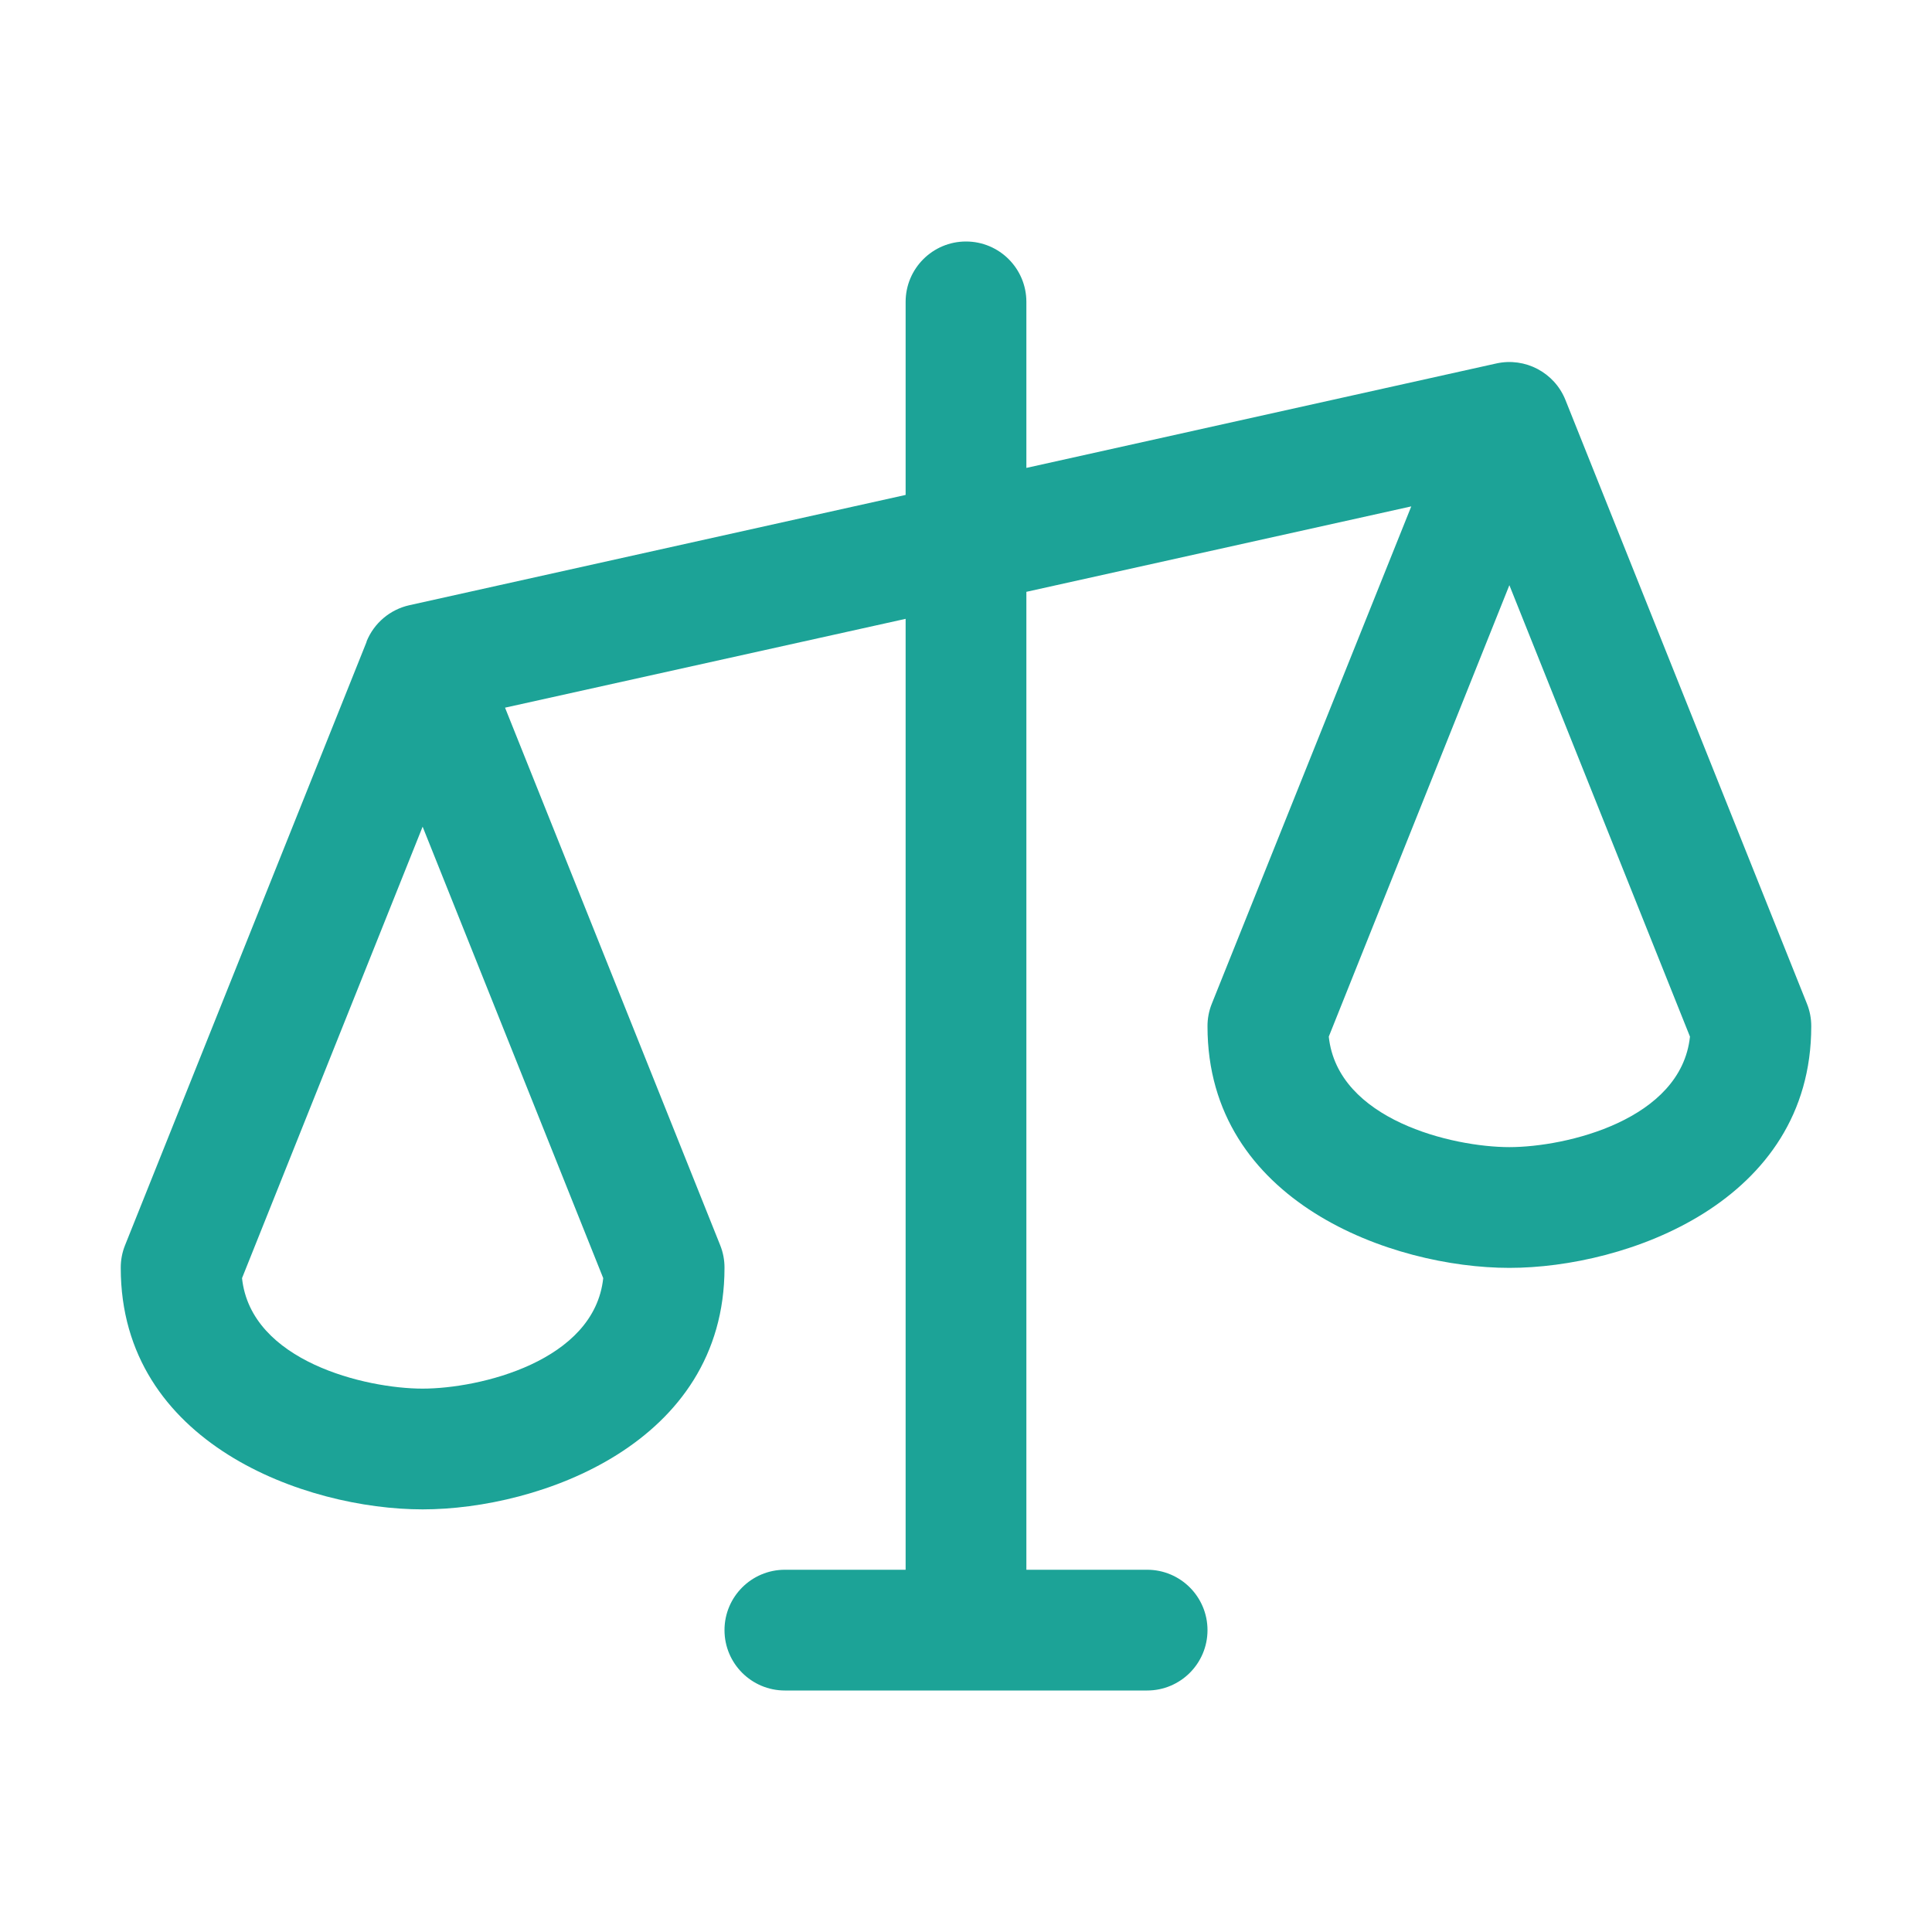
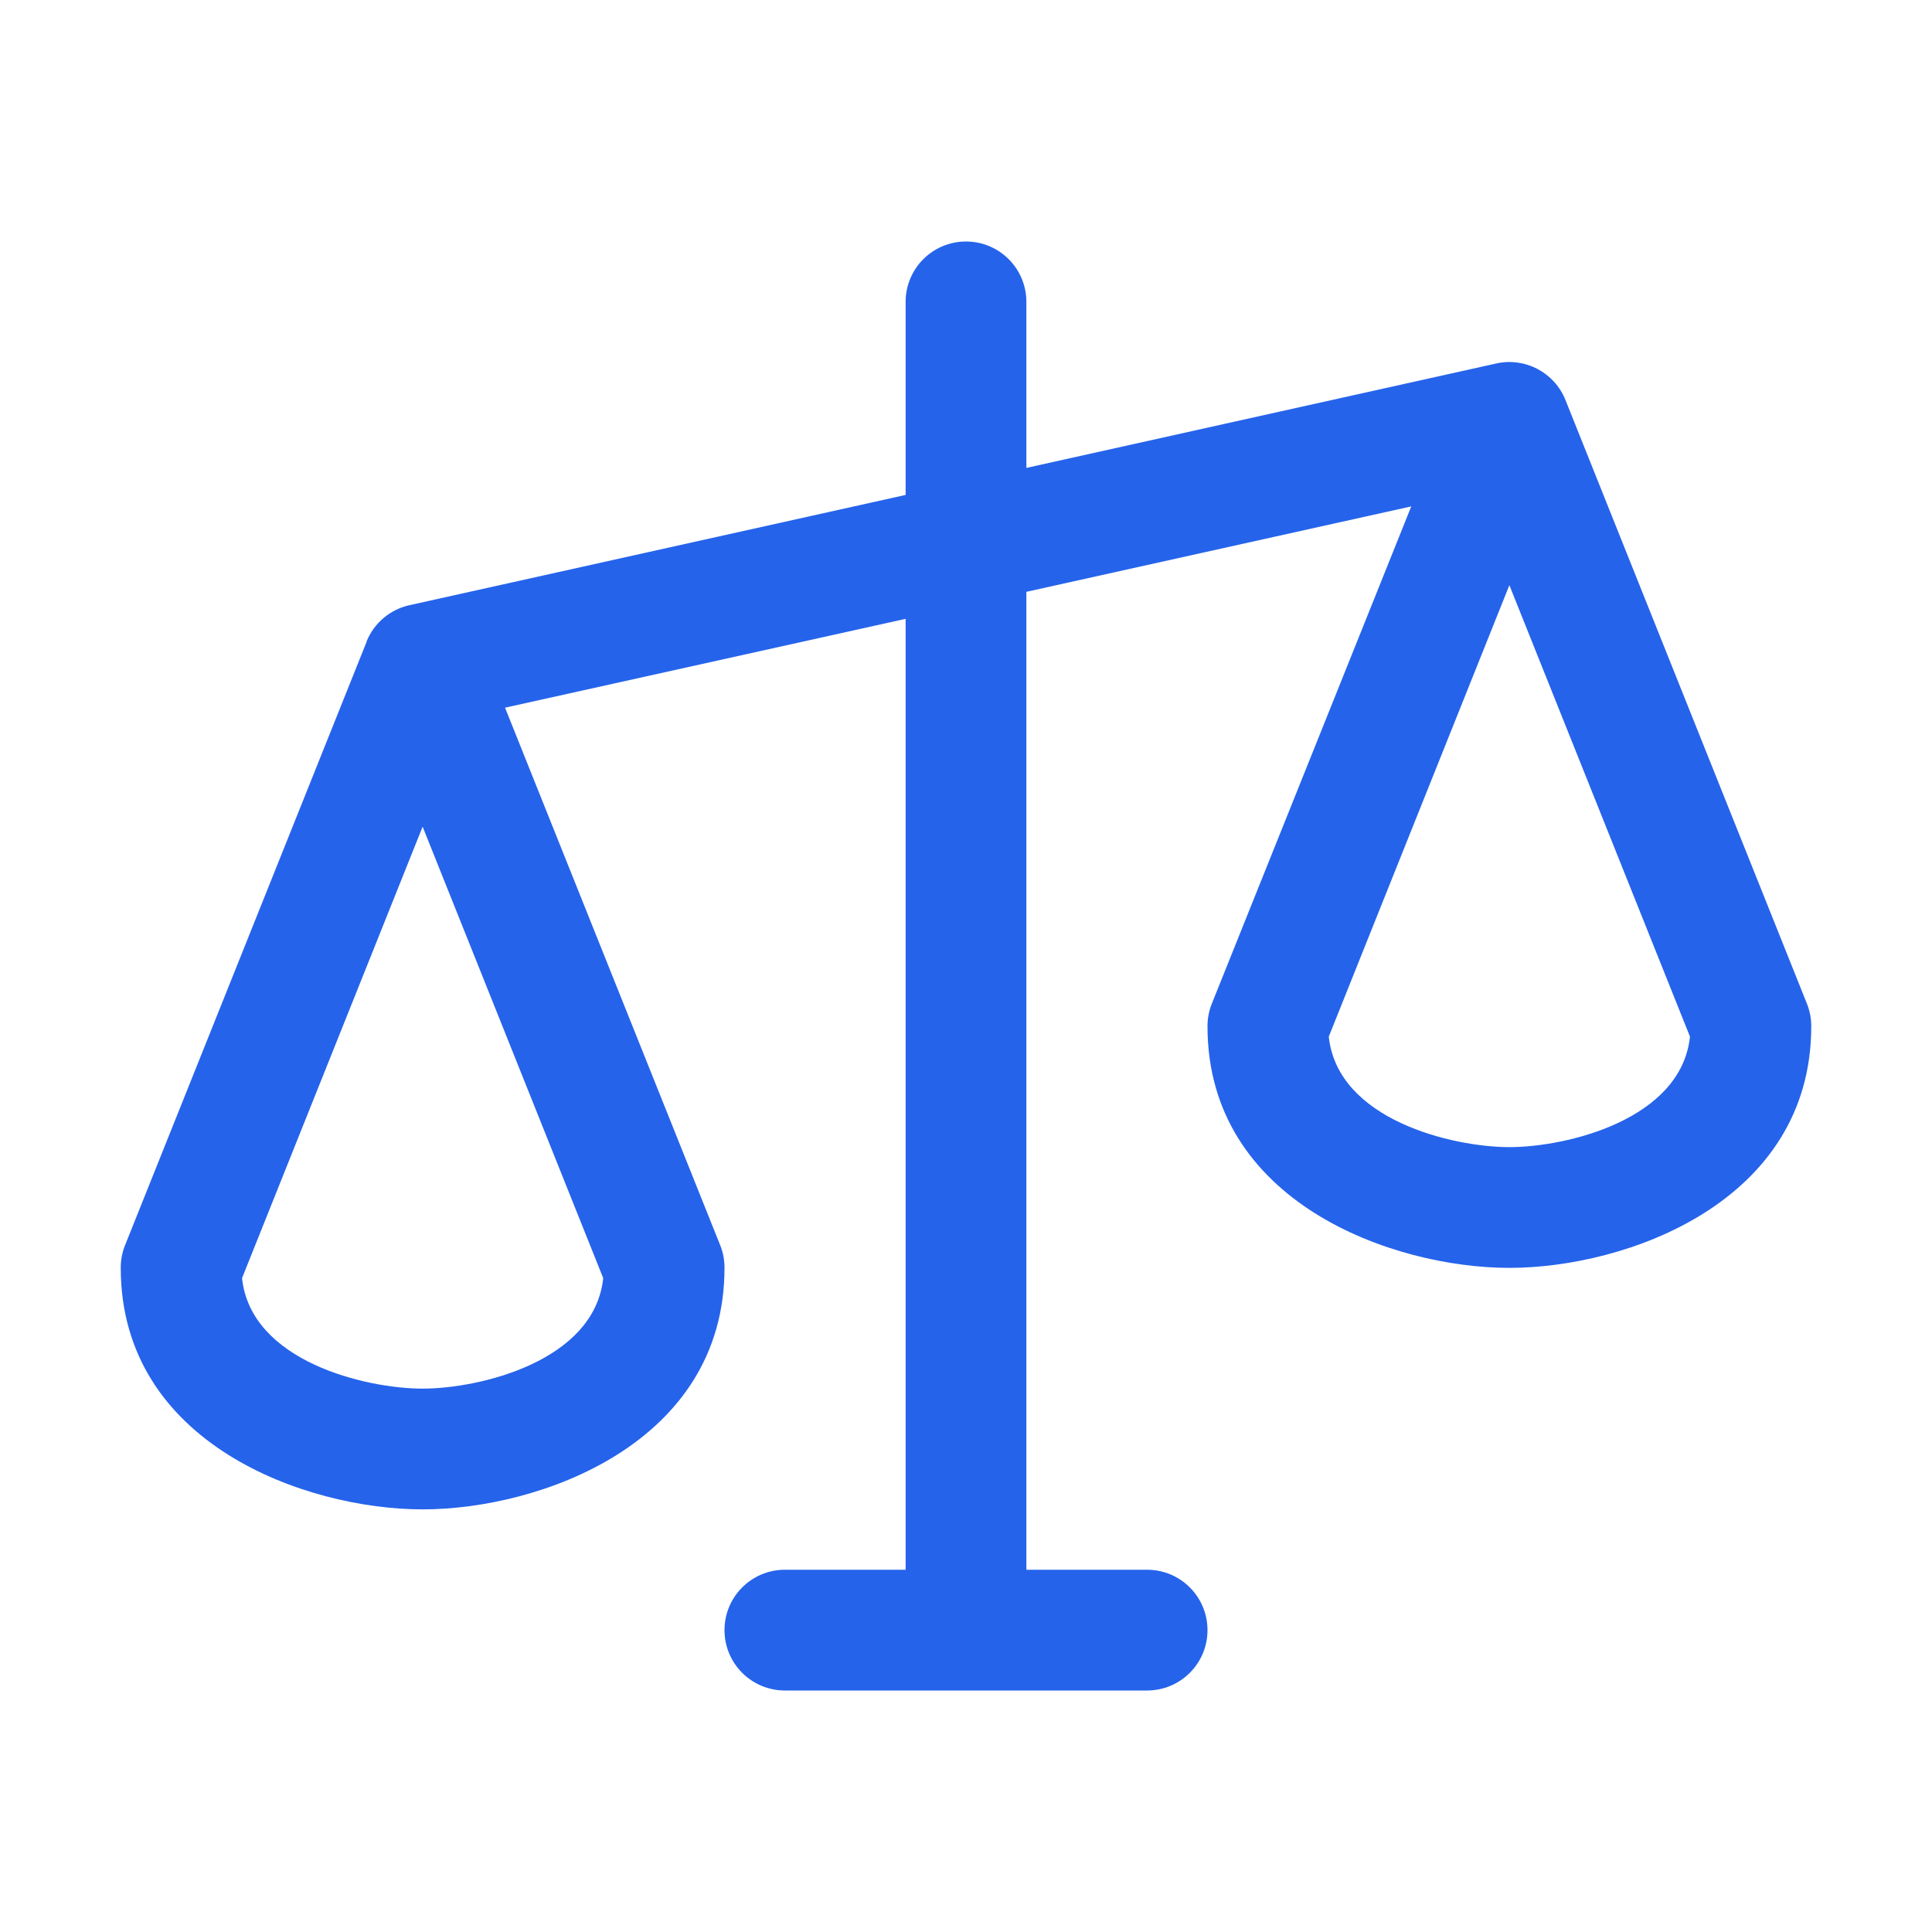
- <svg xmlns="http://www.w3.org/2000/svg" viewBox="0 0 256 256" fill="#1ca397">
+ <svg xmlns="http://www.w3.org/2000/svg" viewBox="0 0 256 256" fill="#2563eb">
  <path d="M239.43,133l-32-80h0a8,8,0,0,0-9.16-4.84L136,62V40a8,8,0,0,0-16,0V65.58L54.26,80.19A8,8,0,0,0,48.57,85h0v.06L16.57,165a7.92,7.92,0,0,0-.57,3c0,23.31,24.54,32,40,32s40-8.69,40-32a7.92,7.92,0,0,0-.57-3L66.92,93.77,120,82V208H104a8,8,0,0,0,0,16h48a8,8,0,0,0,0-16H136V78.42L187,67.1,160.57,133a7.92,7.92,0,0,0-.57,3c0,23.31,24.54,32,40,32s40-8.69,40-32A7.92,7.92,0,0,0,239.43,133ZM56,184c-7.53,0-22.76-3.61-23.93-14.64L56,109.54l23.93,59.82C78.76,180.39,63.53,184,56,184Zm144-32c-7.53,0-22.76-3.61-23.93-14.64L200,77.54l23.93,59.82C222.76,148.39,207.53,152,200,152Z" />
</svg>
